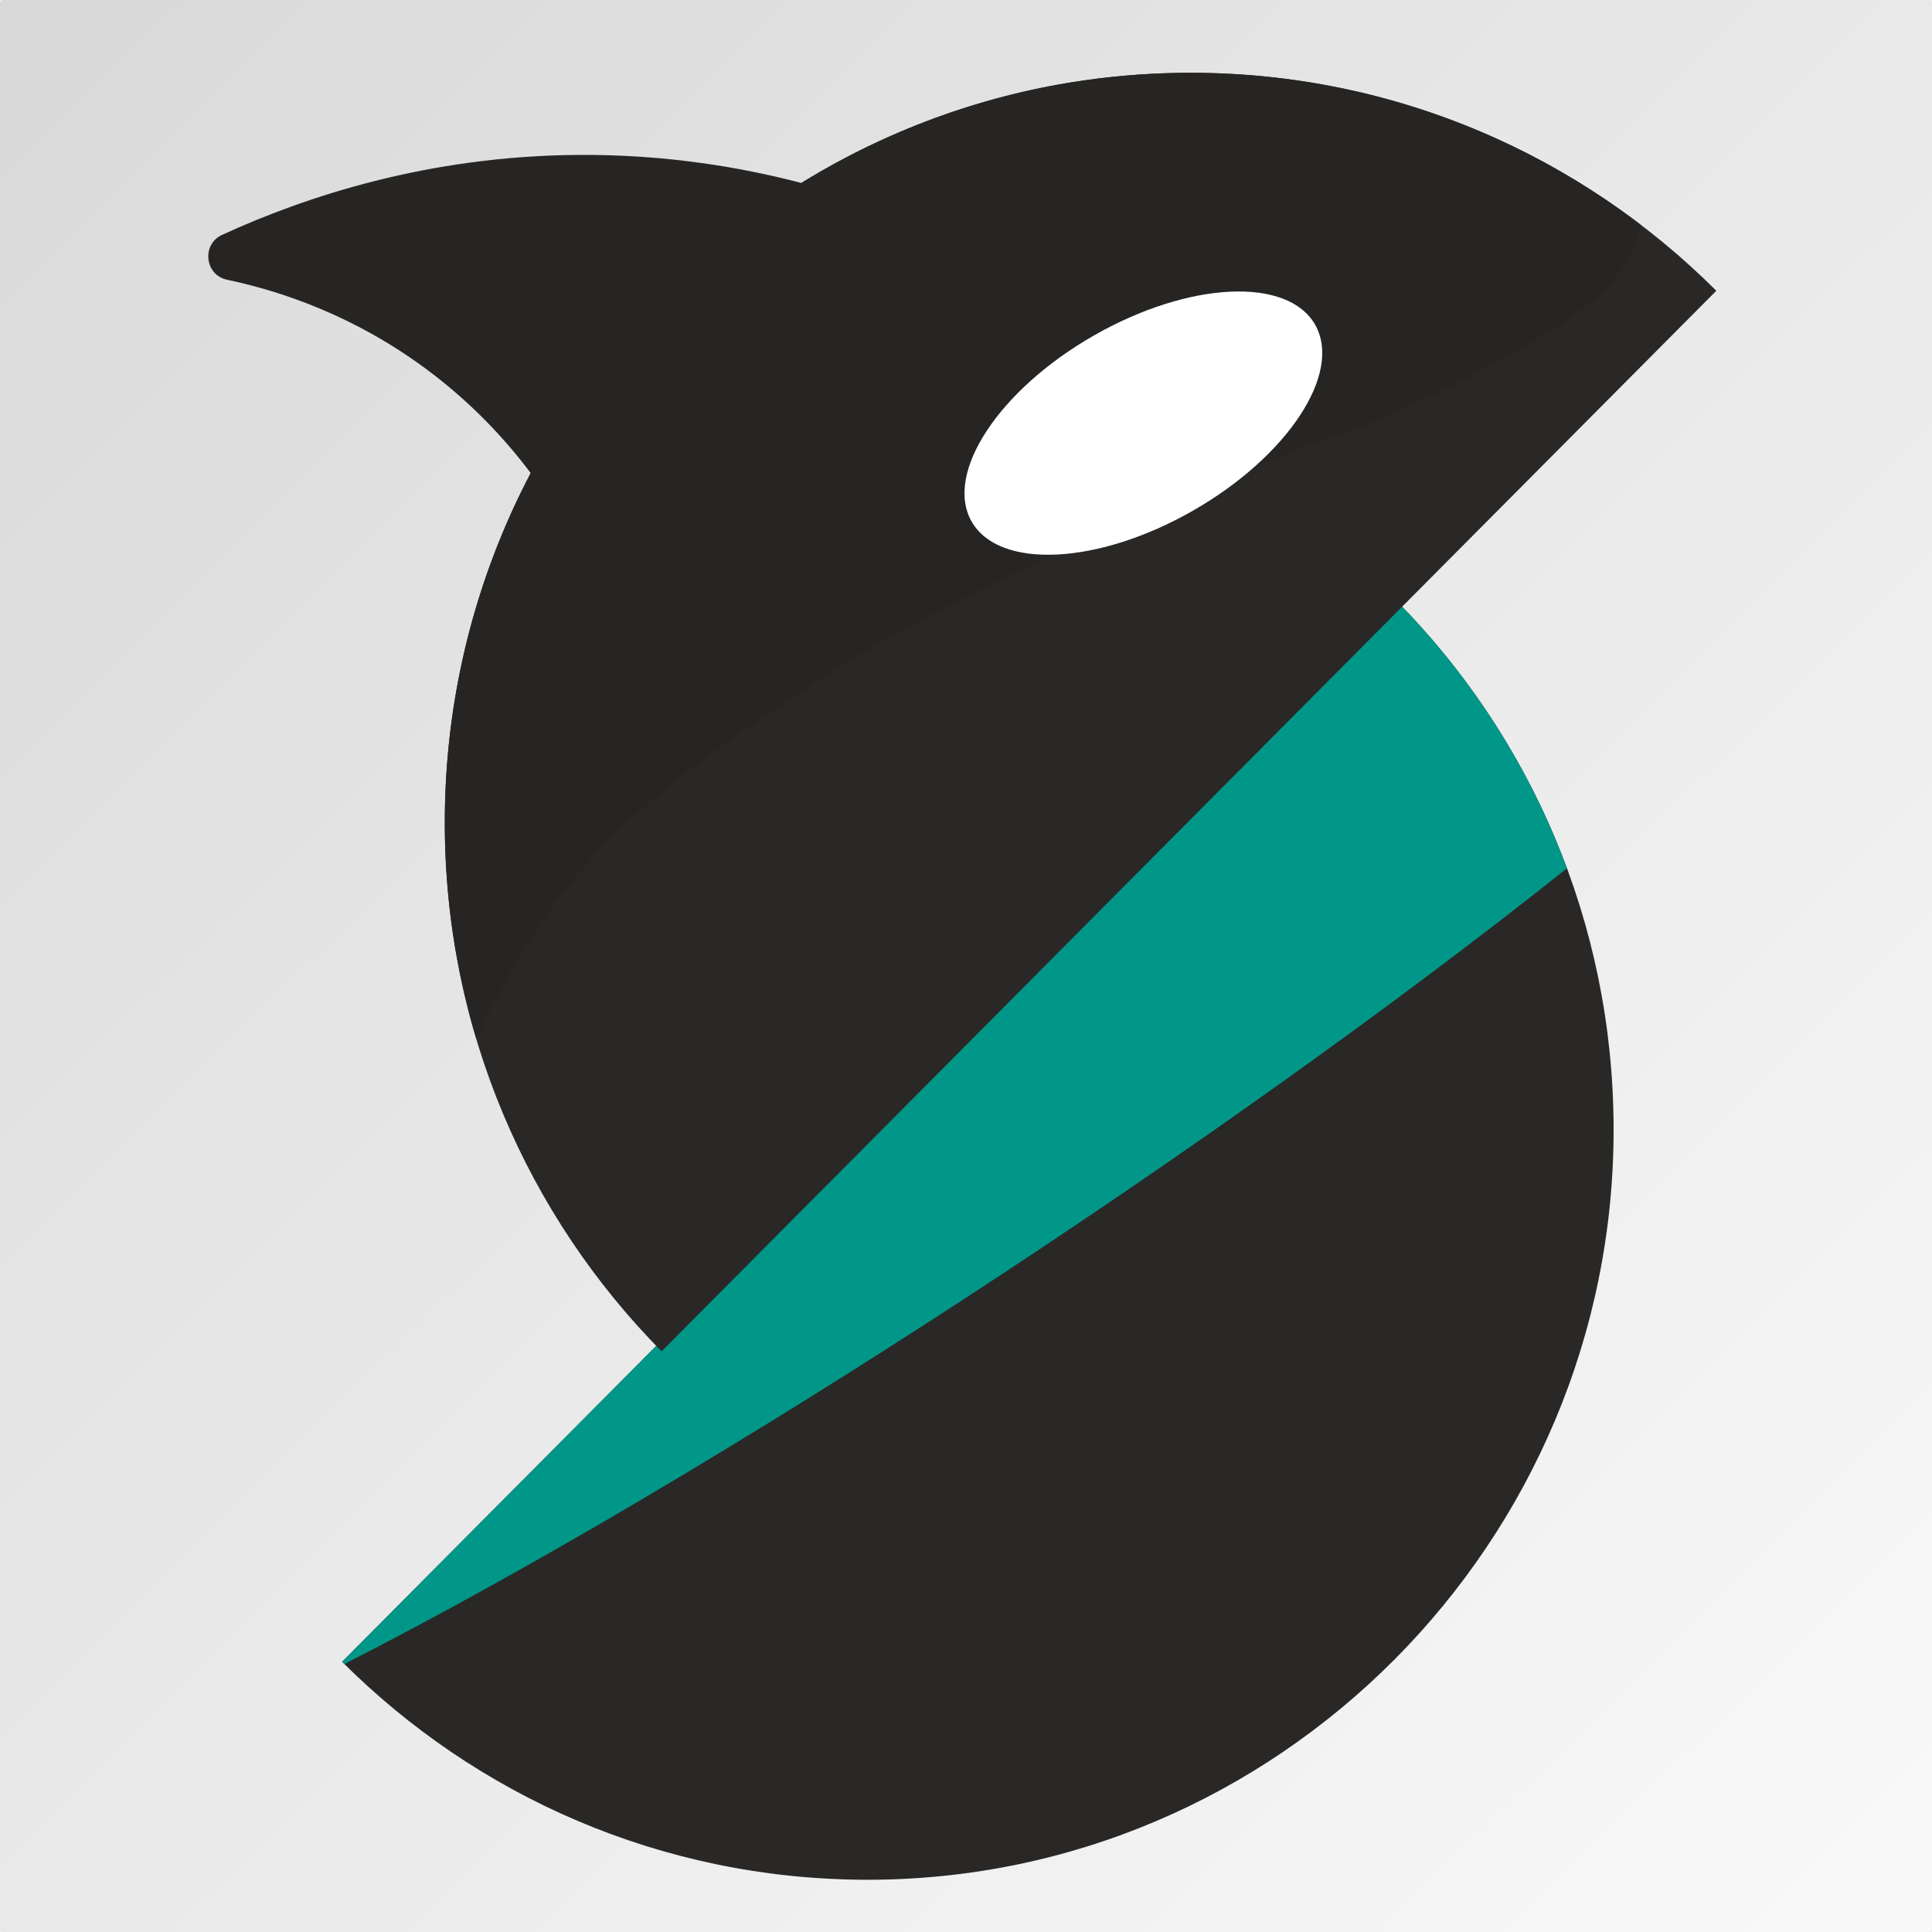
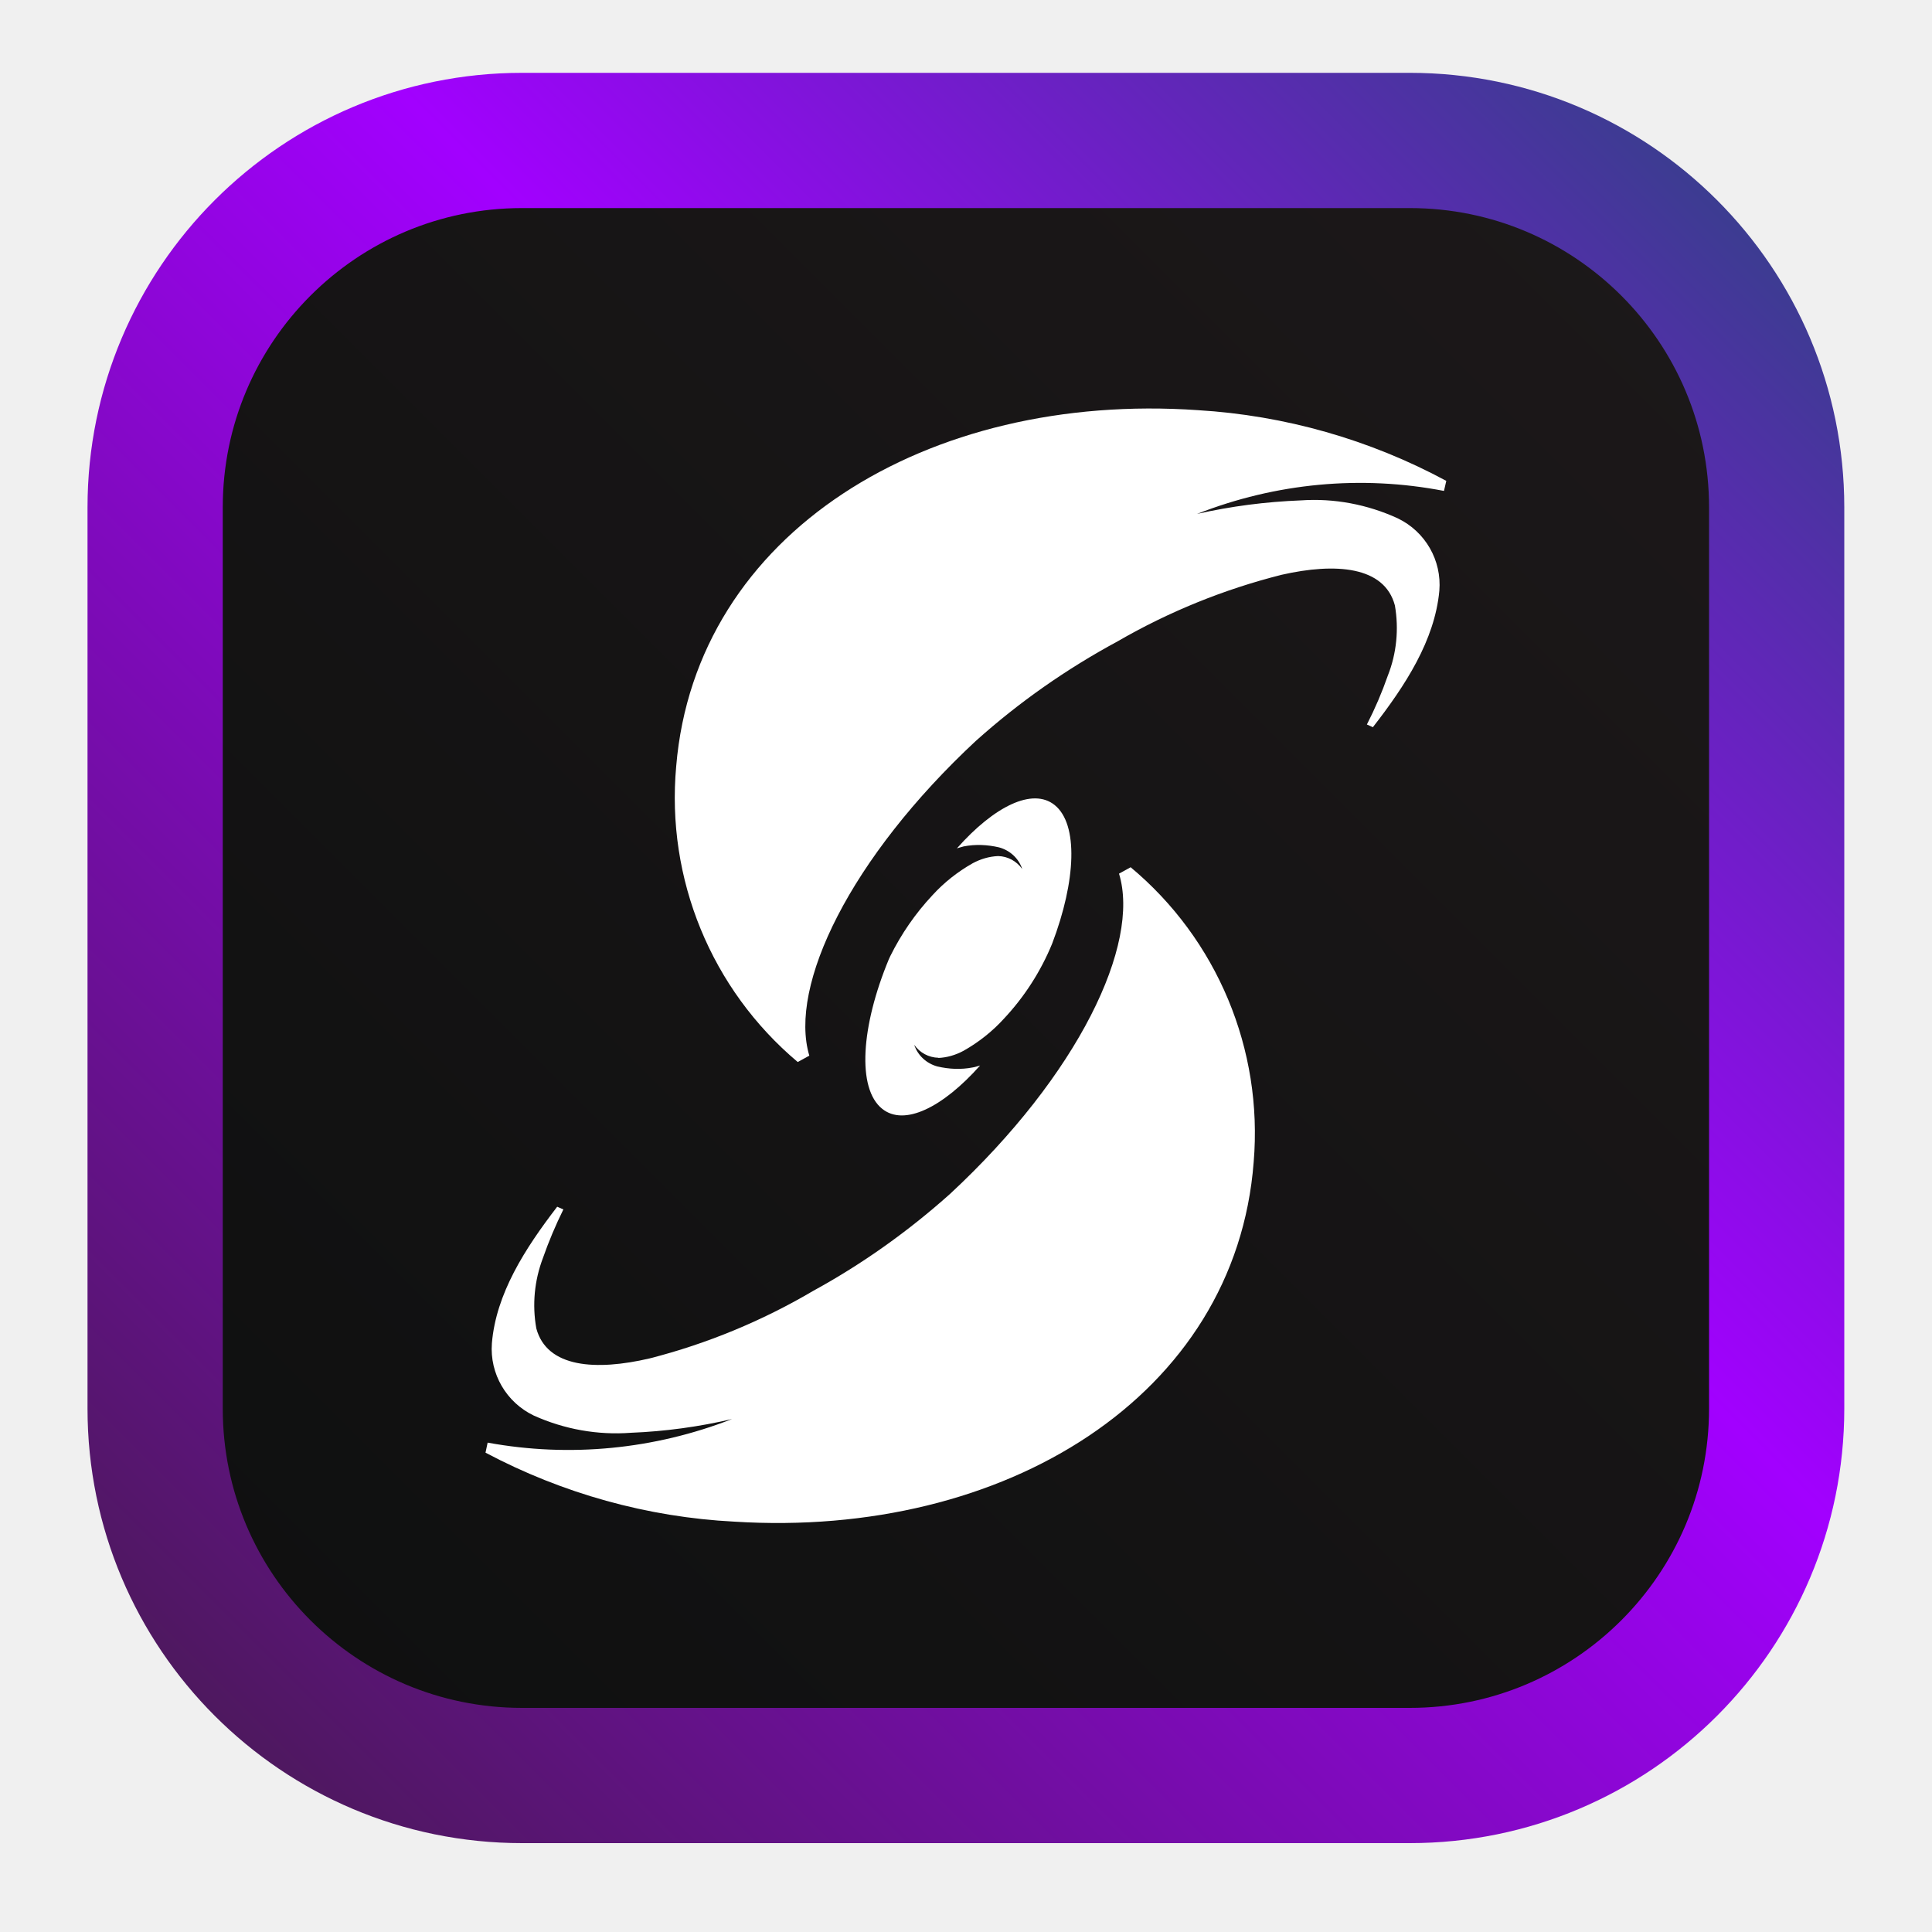
- <svg xmlns="http://www.w3.org/2000/svg" xmlns:xlink="http://www.w3.org/1999/xlink" version="1.1" id="svg2" width="1024" height="1024" viewBox="0 0 1024 1024">
-   <defs id="defs6">
-     <linearGradient id="linearGradient619">
-       <stop style="stop-color:#d9d9d9;stop-opacity:1;" offset="0" id="stop615" />
-       <stop style="stop-color:#f9f9f9;stop-opacity:1;" offset="1" id="stop617" />
+ <svg xmlns="http://www.w3.org/2000/svg" id="layer1" viewBox="0 0 100 100">
+   <defs>
+     <style>
+       .cls-1 {
+         fill: #fff;
+       }
+ 
+       .cls-2 {
+         fill: url(#linear-gradient);
+         stroke: url(#linear-gradient-2);
+         stroke-miterlimit: 10;
+         stroke-width: 7px;
+       }
+     </style>
+     <linearGradient id="linear-gradient" x1="13.417" y1="14.388" x2="86.573" y2="87.544" gradientTransform="translate(0 100.551) scale(1 -1)" gradientUnits="userSpaceOnUse">
+       <stop offset="0" stop-color="#0f1010" />
+       <stop offset="1" stop-color="#1c1819" />
    </linearGradient>
-     <clipPath clipPathUnits="userSpaceOnUse" id="clipPath16">
-       <path d="M 0,792 H 612 V 0 H 0 Z" id="path14" />
-     </clipPath>
-     <linearGradient xlink:href="#linearGradient619" id="linearGradient621" x1="6.006" y1="-2.004" x2="1024" y2="1024.997" gradientUnits="userSpaceOnUse" gradientTransform="matrix(1.00007,0,0,1.000057,-0.06245207,-0.06244275)" />
+     <linearGradient id="linear-gradient-2" x1="10.945" y1="11.911" x2="89.045" y2="90.021" gradientTransform="translate(0 100.551) scale(1 -1)" gradientUnits="userSpaceOnUse">
+       <stop offset="0" stop-color="#4e185f" />
+       <stop offset=".6" stop-color="#a200ff" />
+       <stop offset="1" stop-color="#3c3c91" />
+     </linearGradient>
  </defs>
-   <g id="layer1" transform="matrix(0.9989575,0,0,0.9979921,-0.933722,0.06231743)">
-     <rect style="fill:url(#linearGradient621);fill-opacity:1;stroke-width:1" id="rect457" width="1025.069" height="1026.06" x="0.935" y="-0.062" rx="2" ry="2" />
-   </g>
-   <g id="g8" transform="matrix(1.333333,0,0,-1.333333,0,1056)">
-     <g id="g10" transform="translate(76.25895,16.06244)">
-       <g id="g12" clip-path="url(#clipPath16)">
-         <g id="g18" transform="translate(59.7287,115.3517)">
-           <path d="m 0,0 c 53.332,-53.285 126.698,-86.317 207.744,-86.646 164.049,-0.664 298.355,134.38 297.699,299.337 -0.324,81.496 -33.176,155.271 -86.17,208.899 z" style="fill:#292826;fill-opacity:1;fill-rule:nonzero;stroke:none" id="path20" />
-         </g>
-         <g id="g22" transform="translate(479.0017,536.9419)">
-           <path d="m 0,0 -419.273,-421.59 c 0.298,-0.298 0.606,-0.587 0.906,-0.884 146.894,74.925 348.023,206.579 486.003,316.297 C 52.756,-65.97 29.506,-29.859 0,0" style="fill:#009789;fill-opacity:1;fill-rule:nonzero;stroke:none" id="path24" />
-         </g>
-         <g id="g26" transform="translate(397.0372,747)">
-           <path d="m 0,0 c -163.742,0 -296.482,-133.473 -296.482,-298.121 0,-81.979 32.915,-156.223 86.172,-210.117 l 419.273,421.59 C 155.364,-33.096 81.529,0 0,0" style="fill:#292826;fill-opacity:1;fill-rule:nonzero;stroke:none" id="path28" />
-         </g>
-         <g id="g30" transform="translate(397.0372,747)">
-           <path d="m 0,0 c -56.714,0 -109.702,-16.022 -154.751,-43.796 -24.127,6.312 -54.061,11.37 -88.437,11.157 -59.938,-0.372 -108.713,-16.603 -141.822,-31.784 -8.218,-3.768 -6.898,-15.967 1.941,-17.829 21.801,-4.593 50.498,-14.324 78.883,-35.28 17.931,-13.238 31.574,-27.883 41.856,-41.597 -21.794,-41.504 -34.152,-88.793 -34.152,-138.992 0,-29.952 4.412,-58.865 12.586,-86.137 12.54,27.79 25.699,46.391 29.916,52.184 27.229,37.41 56.015,56.883 98.542,85.651 31.328,21.193 74.856,46.047 199.916,97.449 0,0 39.121,11.017 91.587,42.212 20.912,12.433 36.823,24.17 41.863,42.526 0.355,1.293 0.677,2.57 0.973,3.83 C 129.175,-22.506 67.208,0 0,0" style="fill:#262523;fill-opacity:1;fill-rule:nonzero;stroke:none" id="path32" />
-         </g>
-         <g id="g34" transform="translate(446.5563,646.8041)">
-           <path d="m 0,0 c 10.875,-19.229 -10.891,-52.305 -48.616,-73.879 -37.725,-21.573 -77.124,-23.474 -88,-4.245 -10.875,19.229 10.891,52.305 48.617,73.879 C -50.274,17.328 -10.875,19.229 0,0" style="fill:#ffffff;fill-opacity:1;fill-rule:nonzero;stroke:none" id="path36" />
-         </g>
-       </g>
-     </g>
+   <rect id="background" class="cls-2" x="8.03" y="7.27" width="83.93" height="84.63" rx="18.99" ry="18.99" />
+   <g id="logo">
+     <path id="top" class="cls-1" d="M50.52,38.34c2.23-2,4.69-3.72,7.32-5.14,2.66-1.54,5.52-2.7,8.5-3.45,2.78-.63,5.32-.45,5.86,1.59.21,1.22.09,2.48-.37,3.64-.3.86-.66,1.7-1.08,2.52l.31.14c1.68-2.16,3.2-4.49,3.44-7.06.13-1.57-.72-3.06-2.15-3.75-1.57-.72-3.29-1.05-5.02-.93-1.81.07-3.6.3-5.37.7,4.07-1.6,8.49-2.02,12.78-1.19l.12-.52c-3.97-2.14-8.36-3.39-12.86-3.66-13.98-.97-25.99,6.34-27,18.43-.53,5.83,1.81,11.54,6.29,15.31l.6-.33c-1.08-3.61,2.1-10.23,8.65-16.32h-.02v.02Z" />
+     <path id="bottom" class="cls-1" d="M58.52,44.89l-.6.33c1.12,3.65-2.1,10.41-8.75,16.58-2.16,1.93-4.53,3.62-7.07,5.01-2.65,1.56-5.5,2.74-8.47,3.5-2.78.65-5.32.49-5.87-1.55-.22-1.22-.1-2.48.34-3.64.3-.86.66-1.71,1.06-2.52l-.32-.14c-1.67,2.17-3.17,4.51-3.38,7.07-.12,1.58.75,3.06,2.17,3.74,1.58.71,3.3,1.02,5.03.89,1.76-.07,3.52-.31,5.23-.71-4.02,1.57-8.4,2-12.65,1.22l-.11.52c3.98,2.11,8.38,3.34,12.88,3.57,13.99.88,25.95-6.5,26.88-18.61.49-5.83-1.89-11.54-6.39-15.28h0l.02.02Z" />
+     <path id="center" class="cls-1" d="M48.56,54.76c.46-.02.9-.15,1.31-.37.78-.44,1.49-1,2.09-1.66,1.06-1.13,1.91-2.45,2.5-3.89,1.24-3.26,1.36-6.18.13-7.17-1.14-.92-3.13.06-5.06,2.24.12-.03.22-.07.35-.1.61-.12,1.23-.09,1.83.05.56.15,1.02.57,1.2,1.12-.29-.41-.75-.66-1.25-.67-.46.02-.9.15-1.31.37-.78.44-1.49,1-2.09,1.66-.88.94-1.61,2-2.18,3.15-.02.05-.04.09-.06.13,0,0,0,.01-.01.02-1.45,3.49-1.66,6.7-.35,7.75,1.14.92,3.13-.06,5.07-2.24-.13.03-.24.08-.38.1-.61.12-1.23.09-1.83-.05-.56-.15-1.02-.57-1.2-1.12.29.41.75.66,1.26.67h0l-.02.01Z" />
  </g>
</svg>
